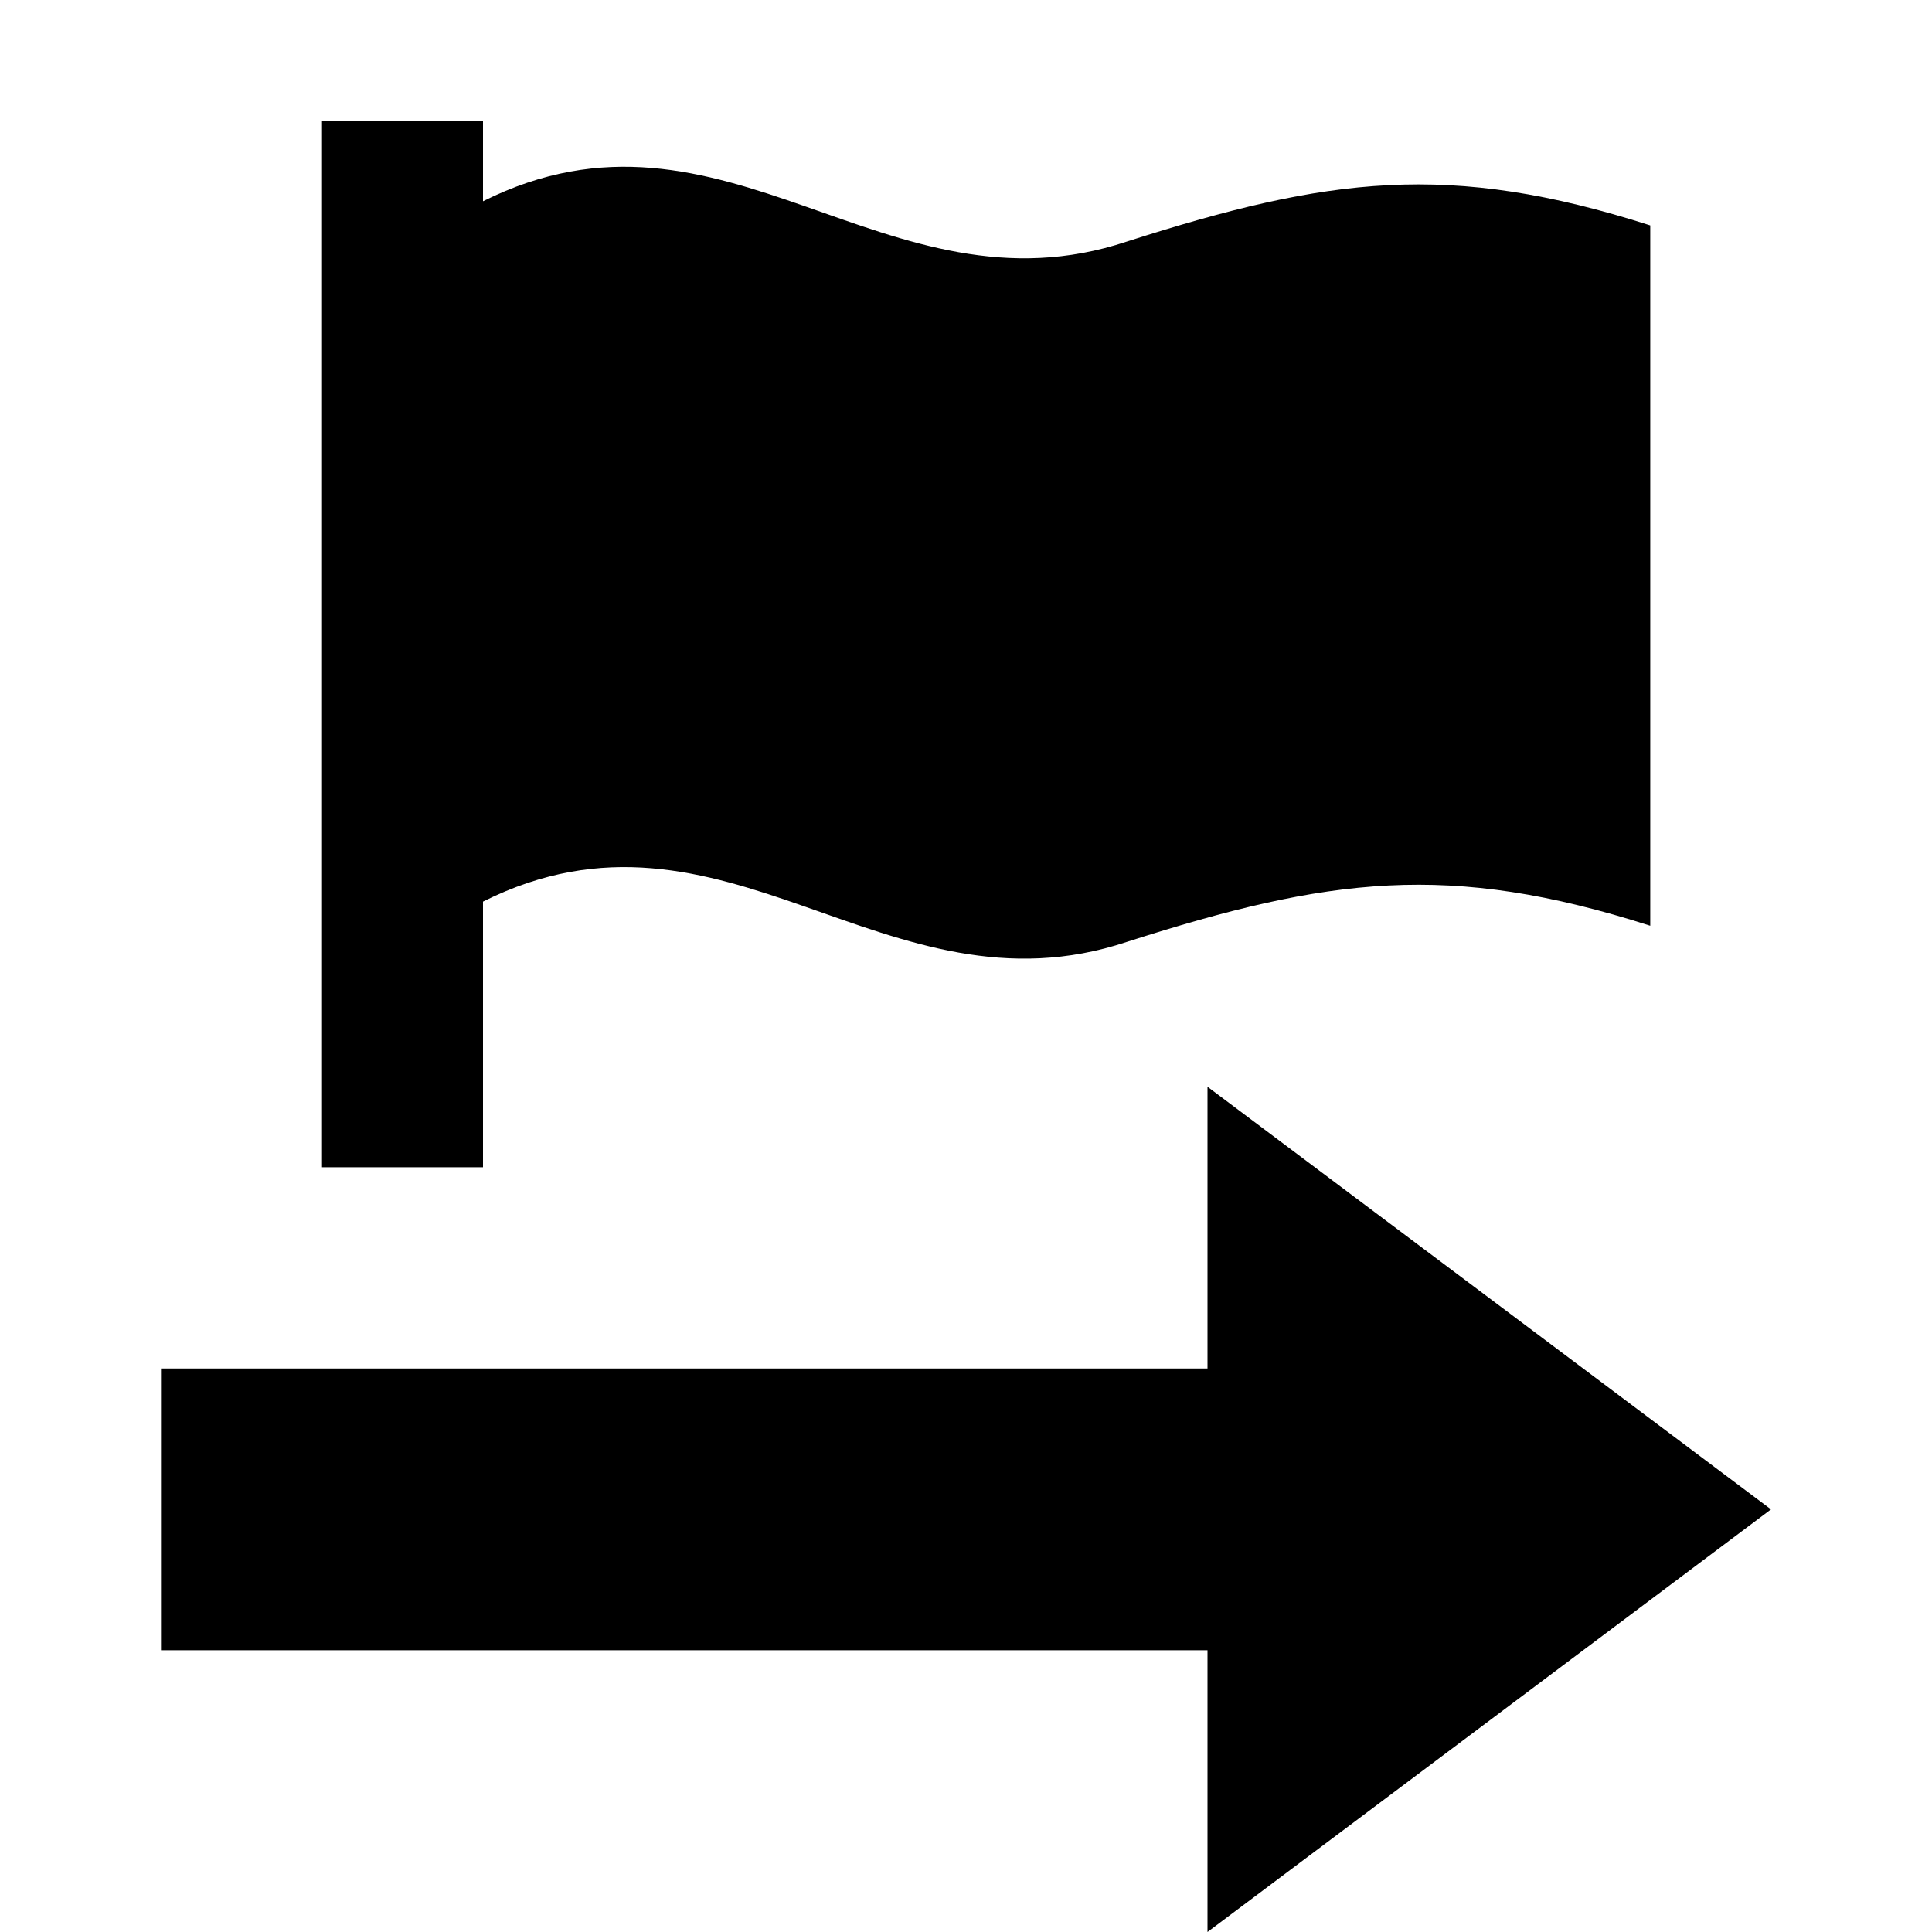
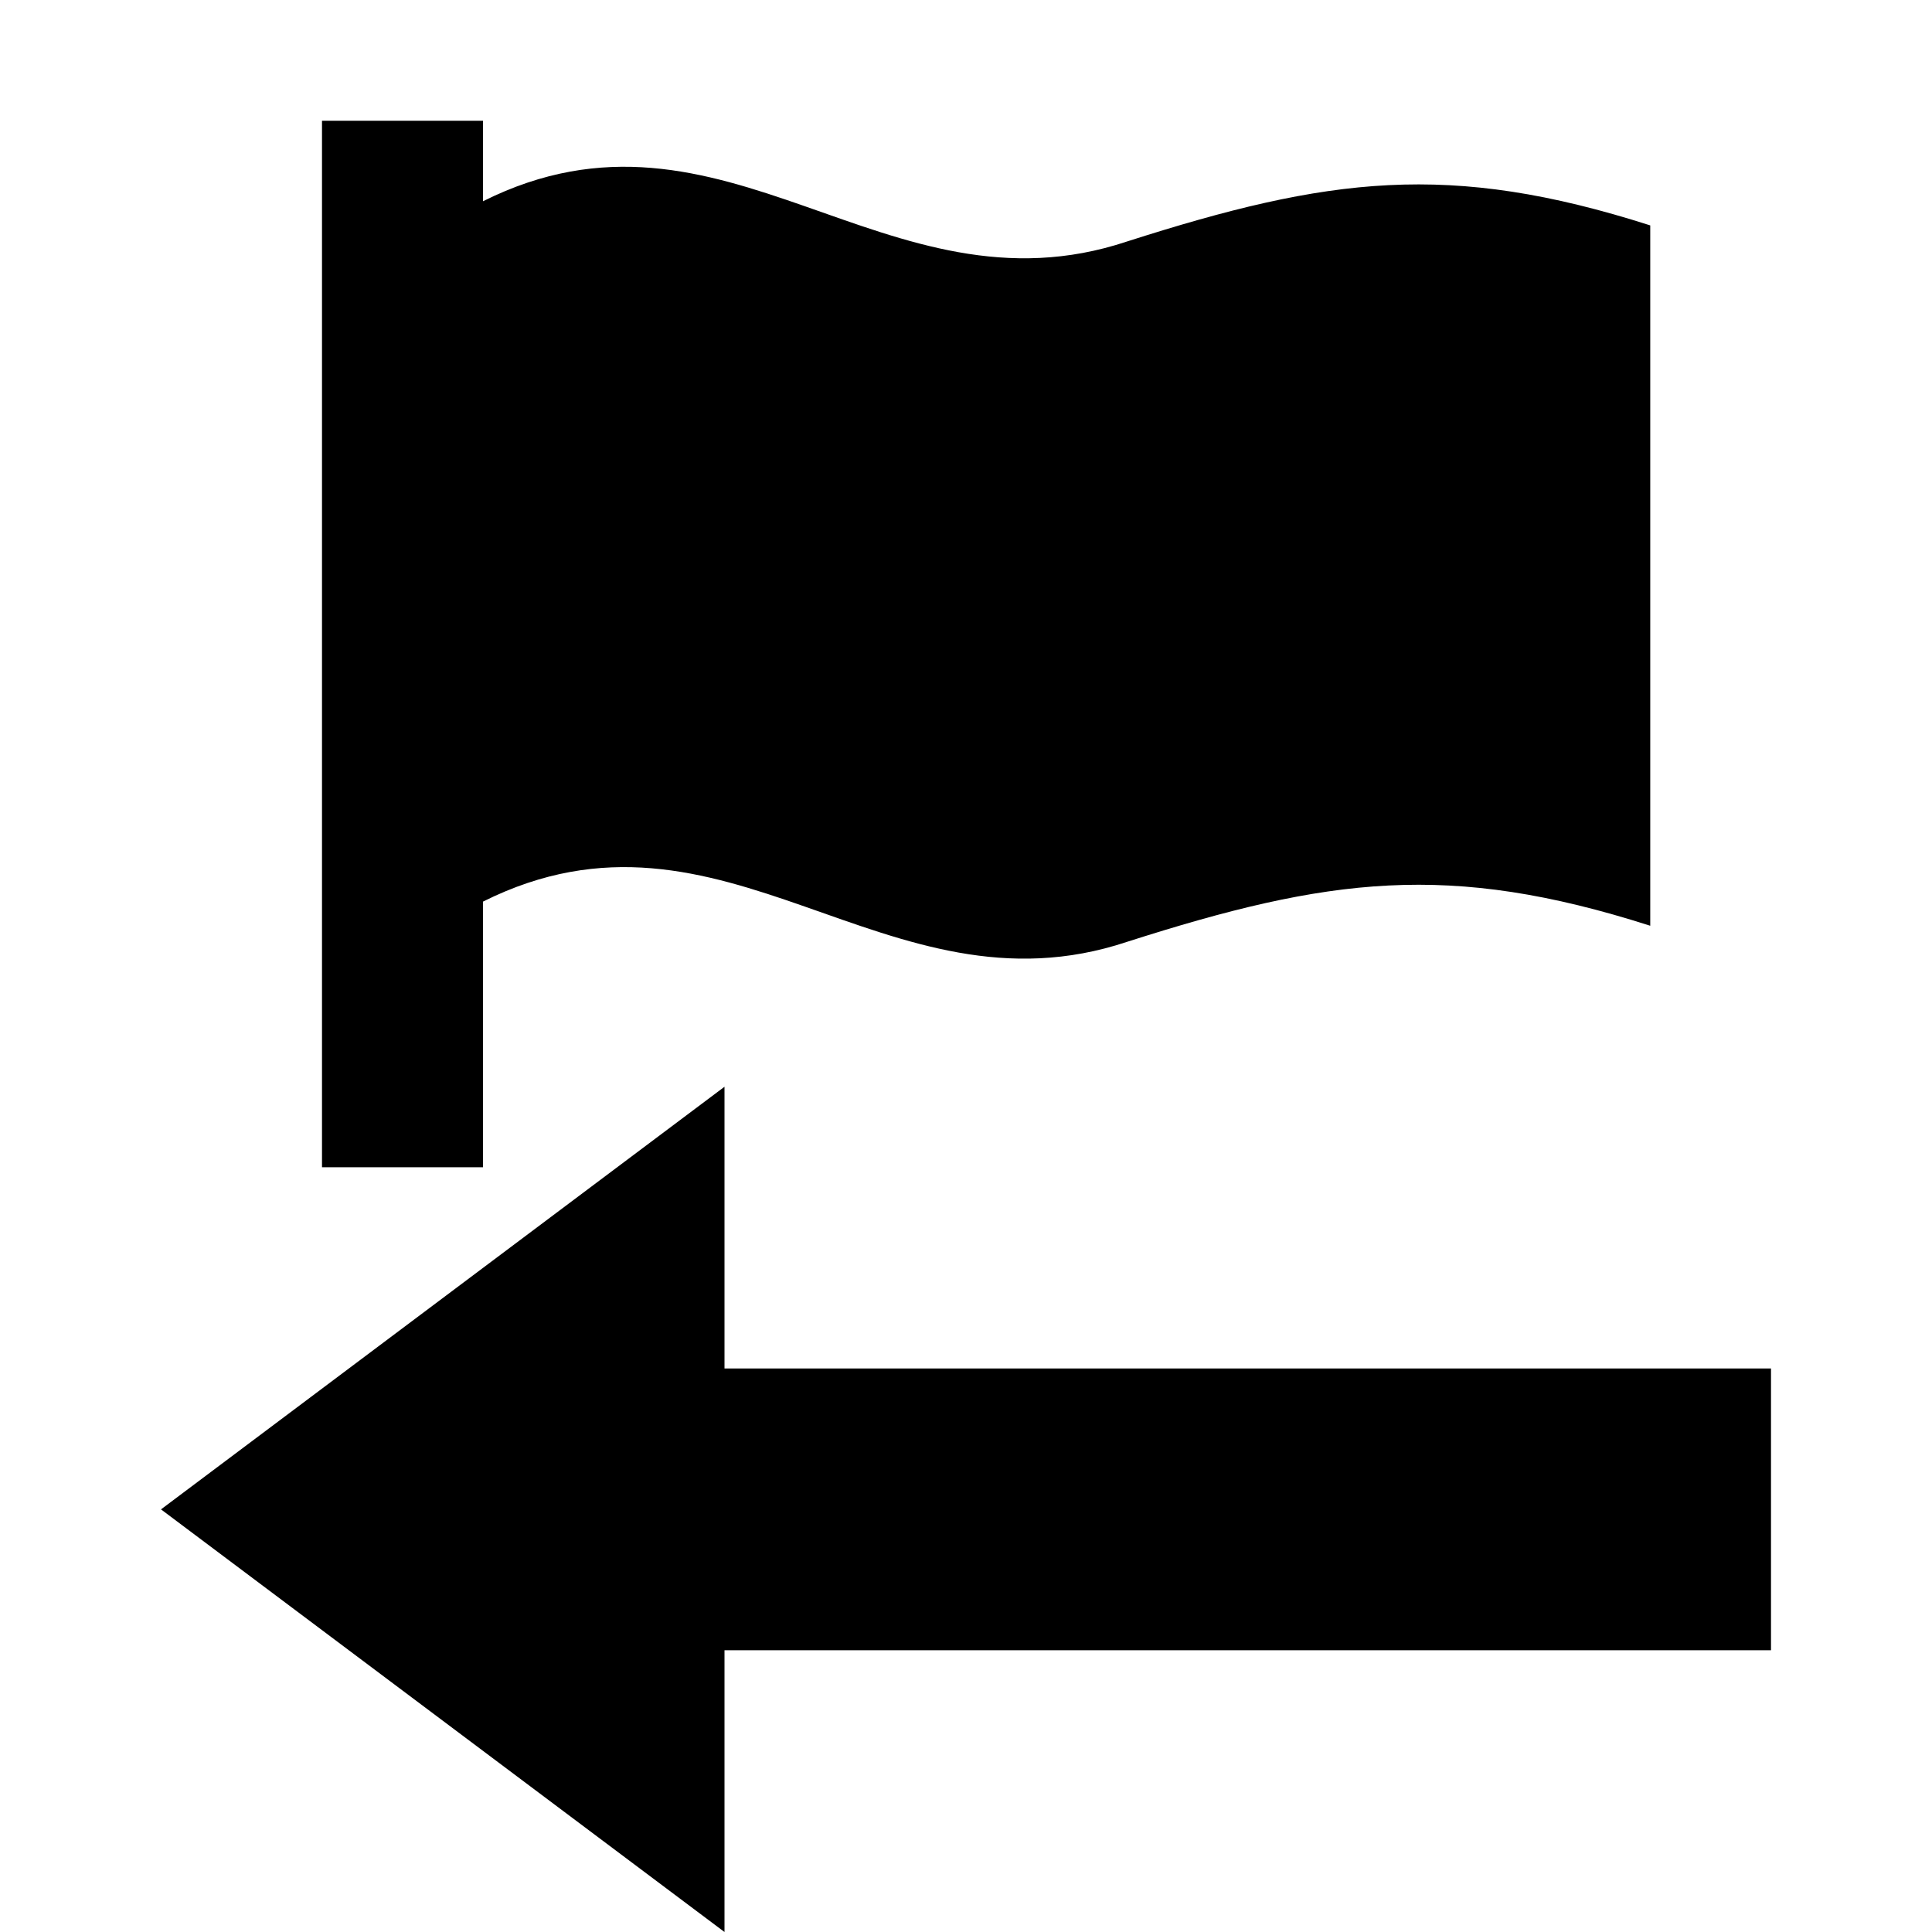
<svg xmlns="http://www.w3.org/2000/svg" width="24" height="24" viewBox="0 0 24 24" fill="none">
  <g fill="black">
    <path d="M4 1.5h2v13H4z" />
    <path d="M6 2.5 C9 1 11 4 14 3 C16.5 2.2 18 2 20.5 2.8 V11.5 C18 10.7 16.5 10.9 14 11.7 C11 12.7 9 9.7 6 11.2Z" />
-     <path d="M2 17 H15 V13.5 L22 18.75 L15 24 V20.5 H2Z" />
+     <path d="M22 17 H9 V13.5 L2 18.75 L9 24 V20.5 H22Z" />
  </g>
</svg>
